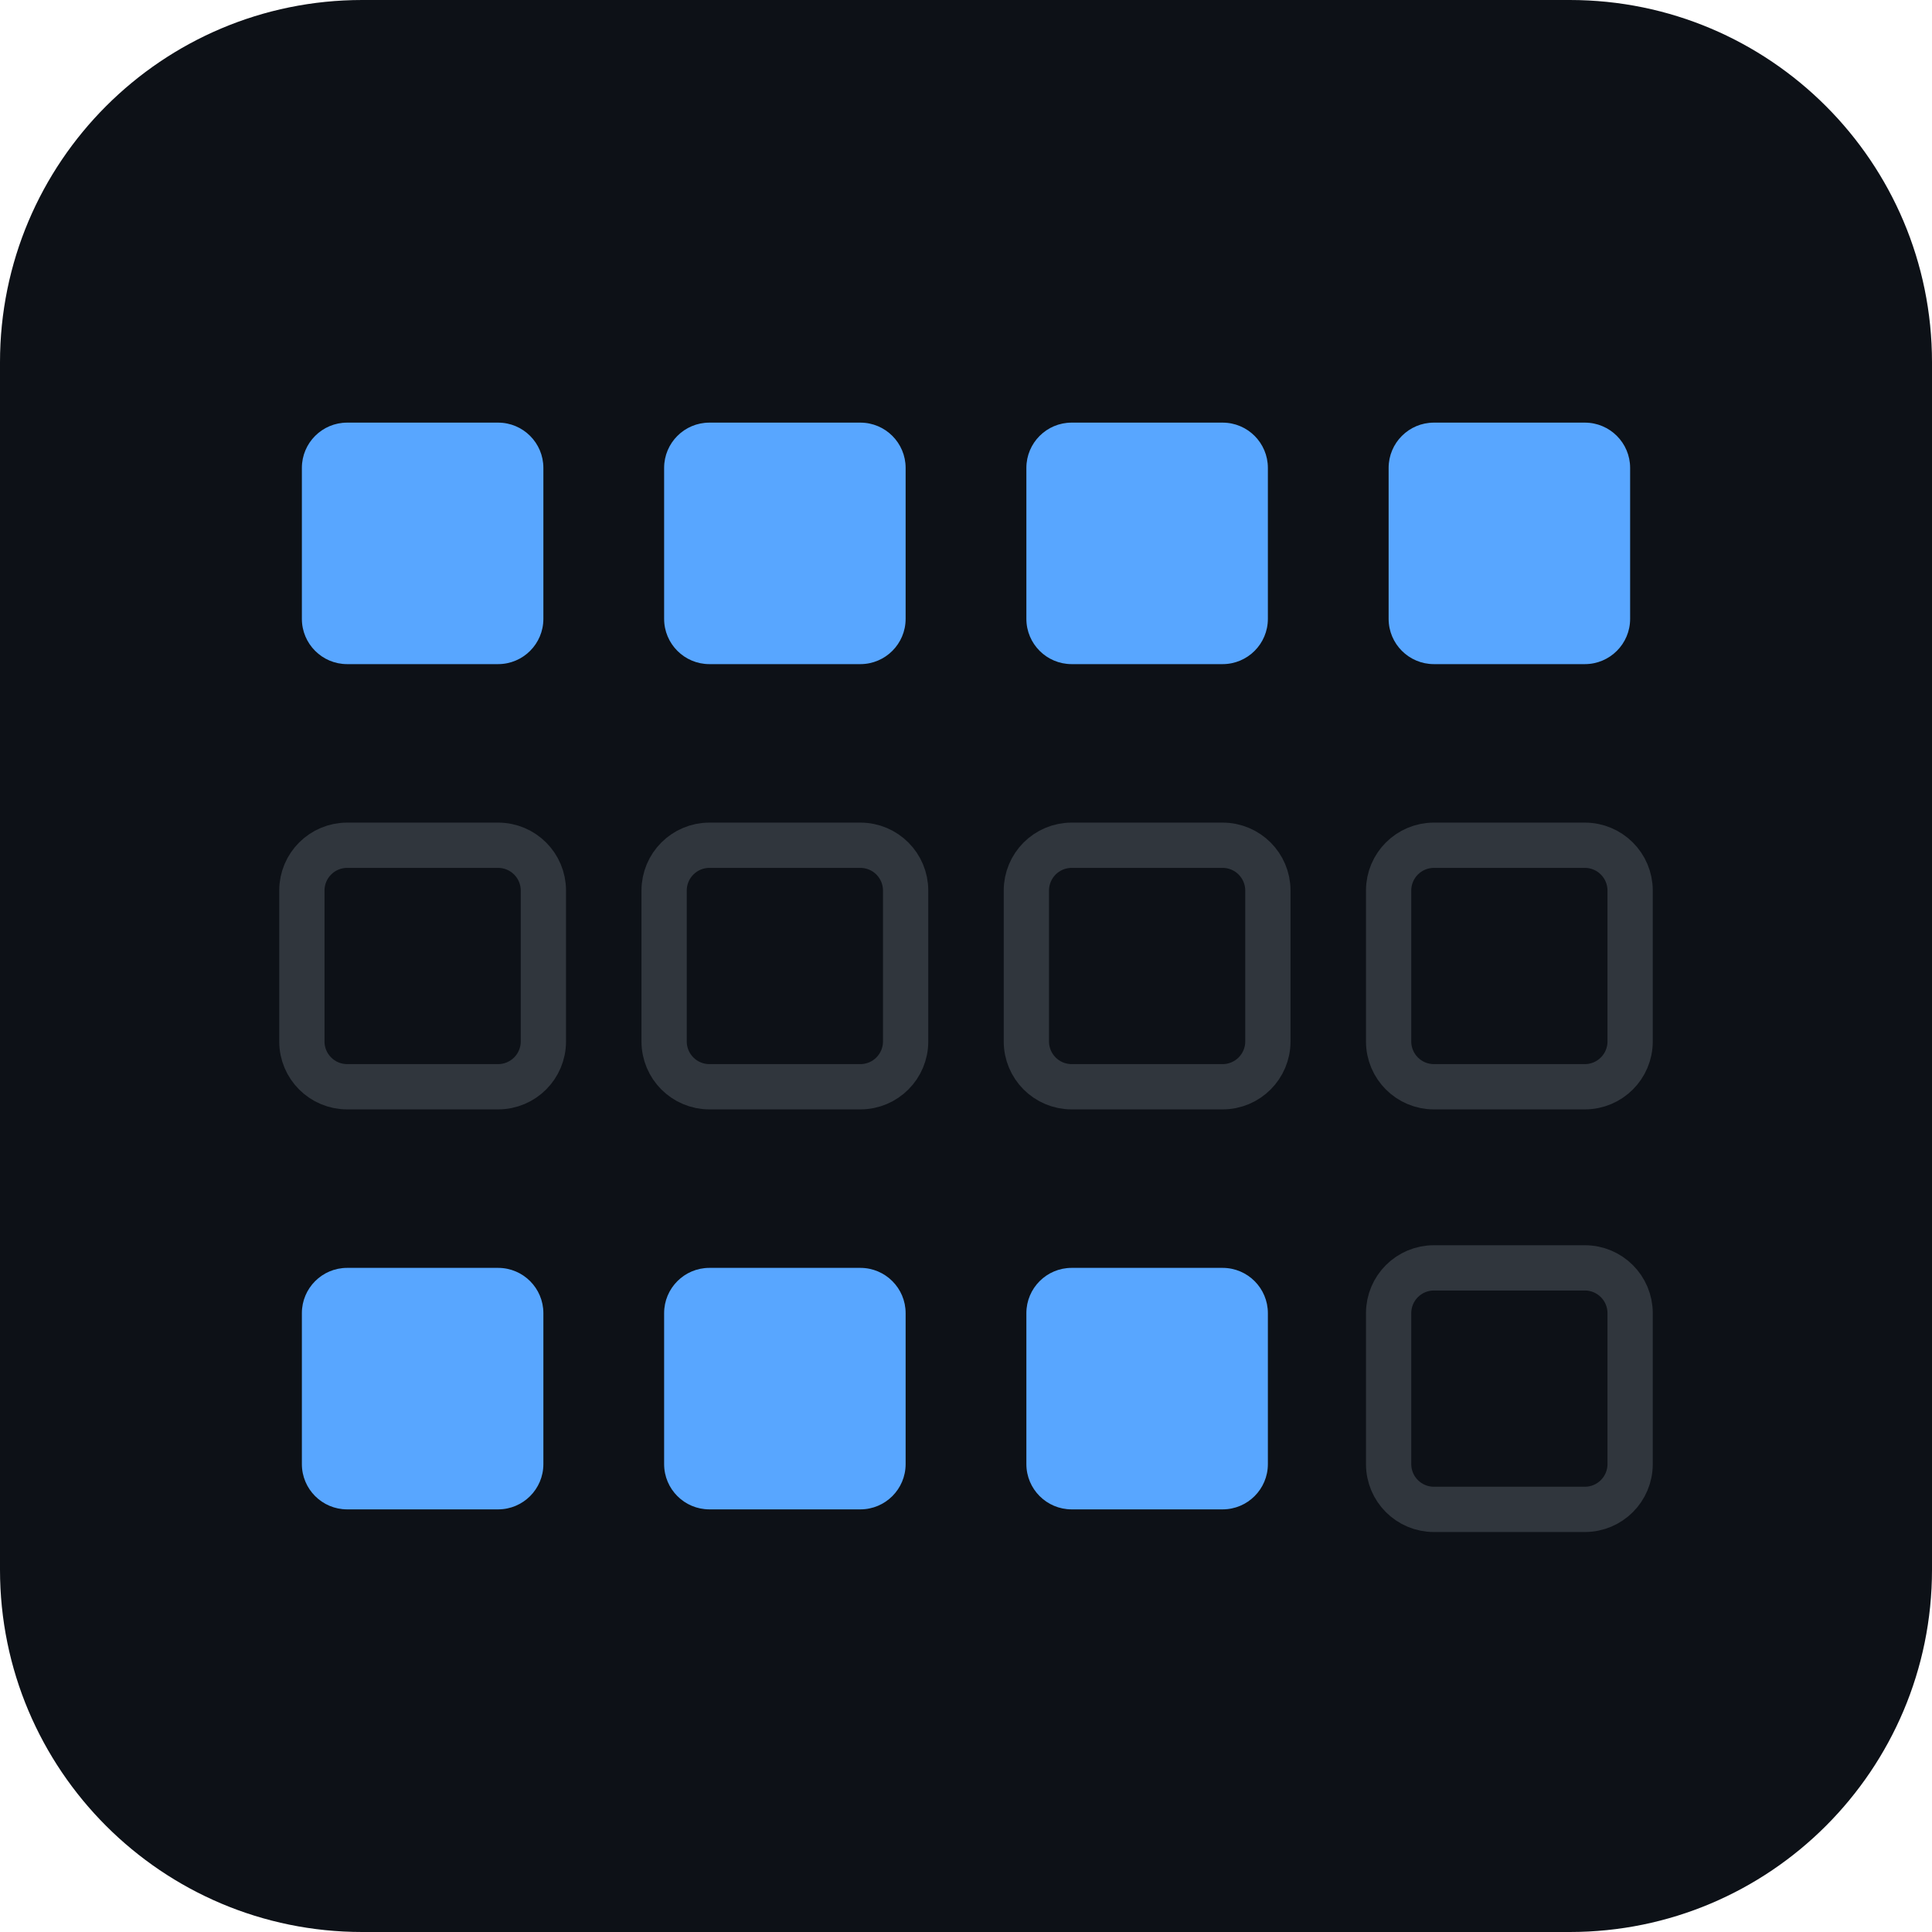
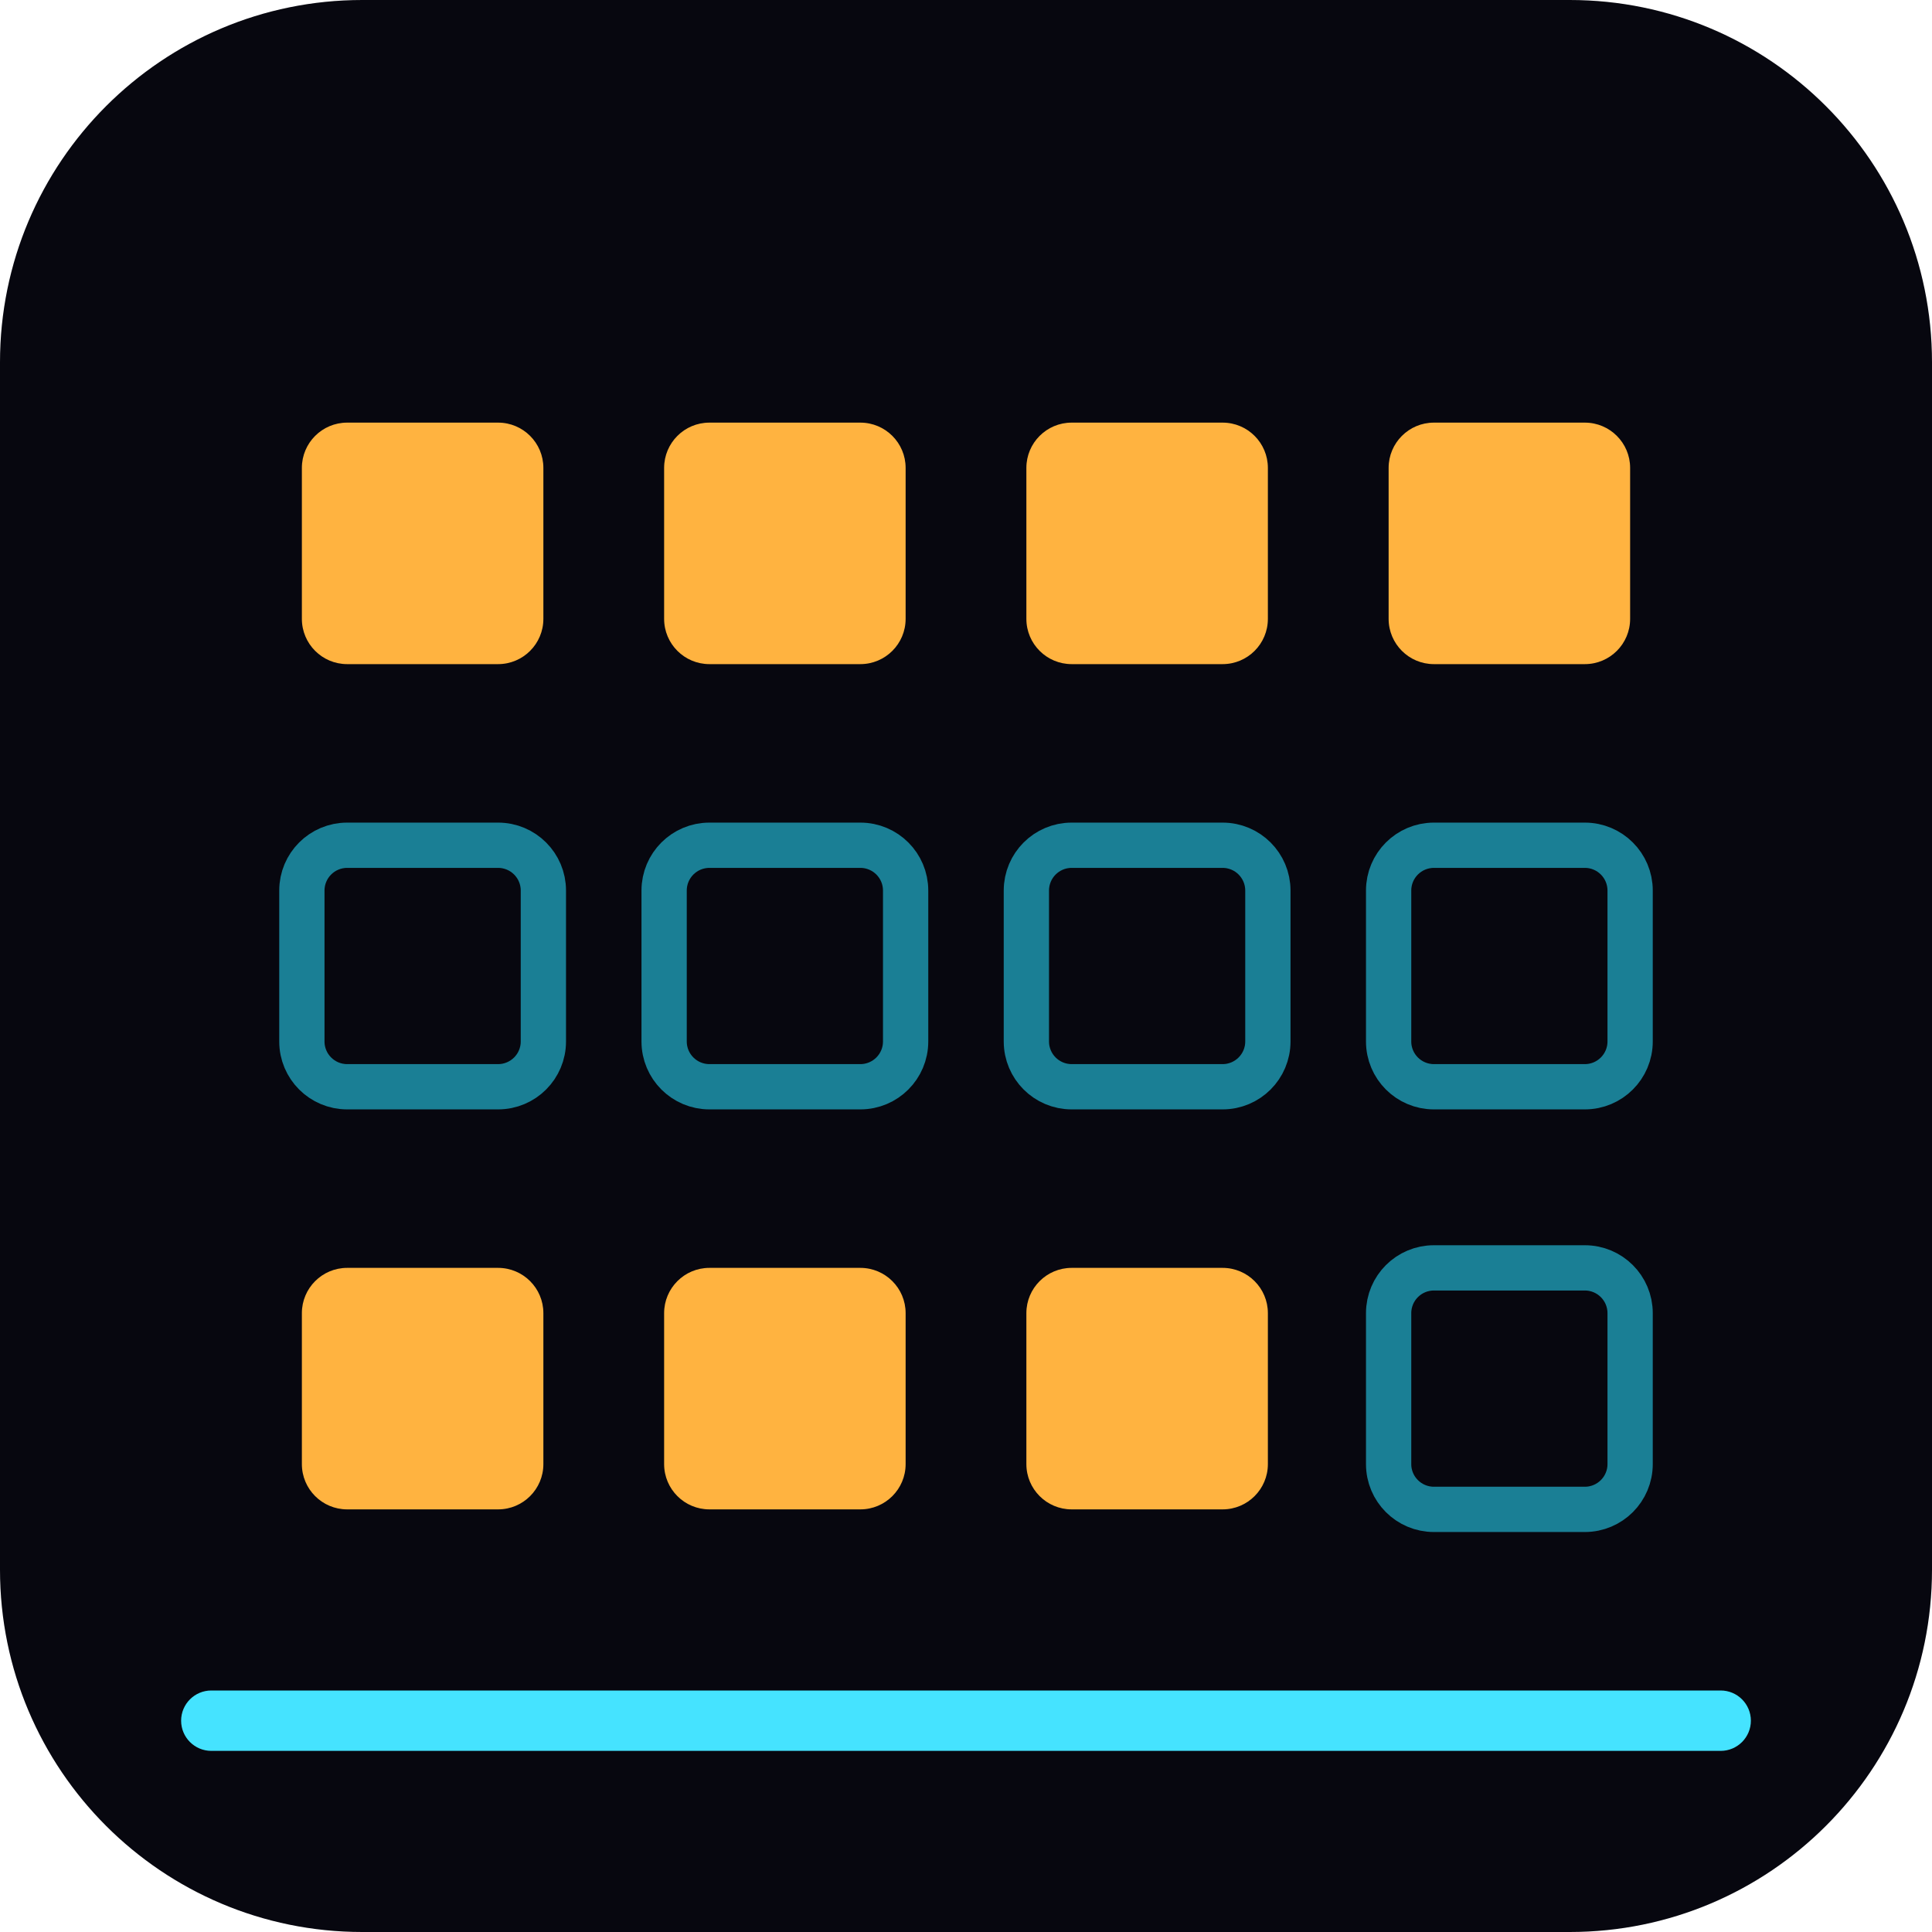
<svg xmlns="http://www.w3.org/2000/svg" viewBox="0 0 64 64" width="64" height="64">
-   <rect width="64" height="64" rx="12" fill="#0d1117" />
-   <g fill="#58a6ff">
+   <rect width="64" height="64" rx="12" fill="#07070f" />
+   <g fill="#ffb340">
    <rect x="10" y="14" width="8" height="8" rx="1.5" />
    <rect x="22" y="14" width="8" height="8" rx="1.5" />
    <rect x="34" y="14" width="8" height="8" rx="1.5" />
    <rect x="46" y="14" width="8" height="8" rx="1.5" />
  </g>
-   <g fill="none" stroke="#30363d" stroke-width="1.5">
+   <g fill="none" stroke="#1a7f95" stroke-width="1.5">
    <rect x="10" y="28" width="8" height="8" rx="1.5" />
    <rect x="22" y="28" width="8" height="8" rx="1.5" />
    <rect x="34" y="28" width="8" height="8" rx="1.5" />
    <rect x="46" y="28" width="8" height="8" rx="1.5" />
  </g>
-   <g fill="#58a6ff">
+   <g fill="#ffb340">
    <rect x="10" y="42" width="8" height="8" rx="1.5" />
    <rect x="22" y="42" width="8" height="8" rx="1.5" />
    <rect x="34" y="42" width="8" height="8" rx="1.5" />
  </g>
-   <g fill="none" stroke="#30363d" stroke-width="1.5">
+   <g fill="none" stroke="#1a7f95" stroke-width="1.5">
    <rect x="46" y="42" width="8" height="8" rx="1.5" />
  </g>
+   <rect x="6" y="56" width="52" height="2" rx="1" fill="#45e3ff" />
</svg>
